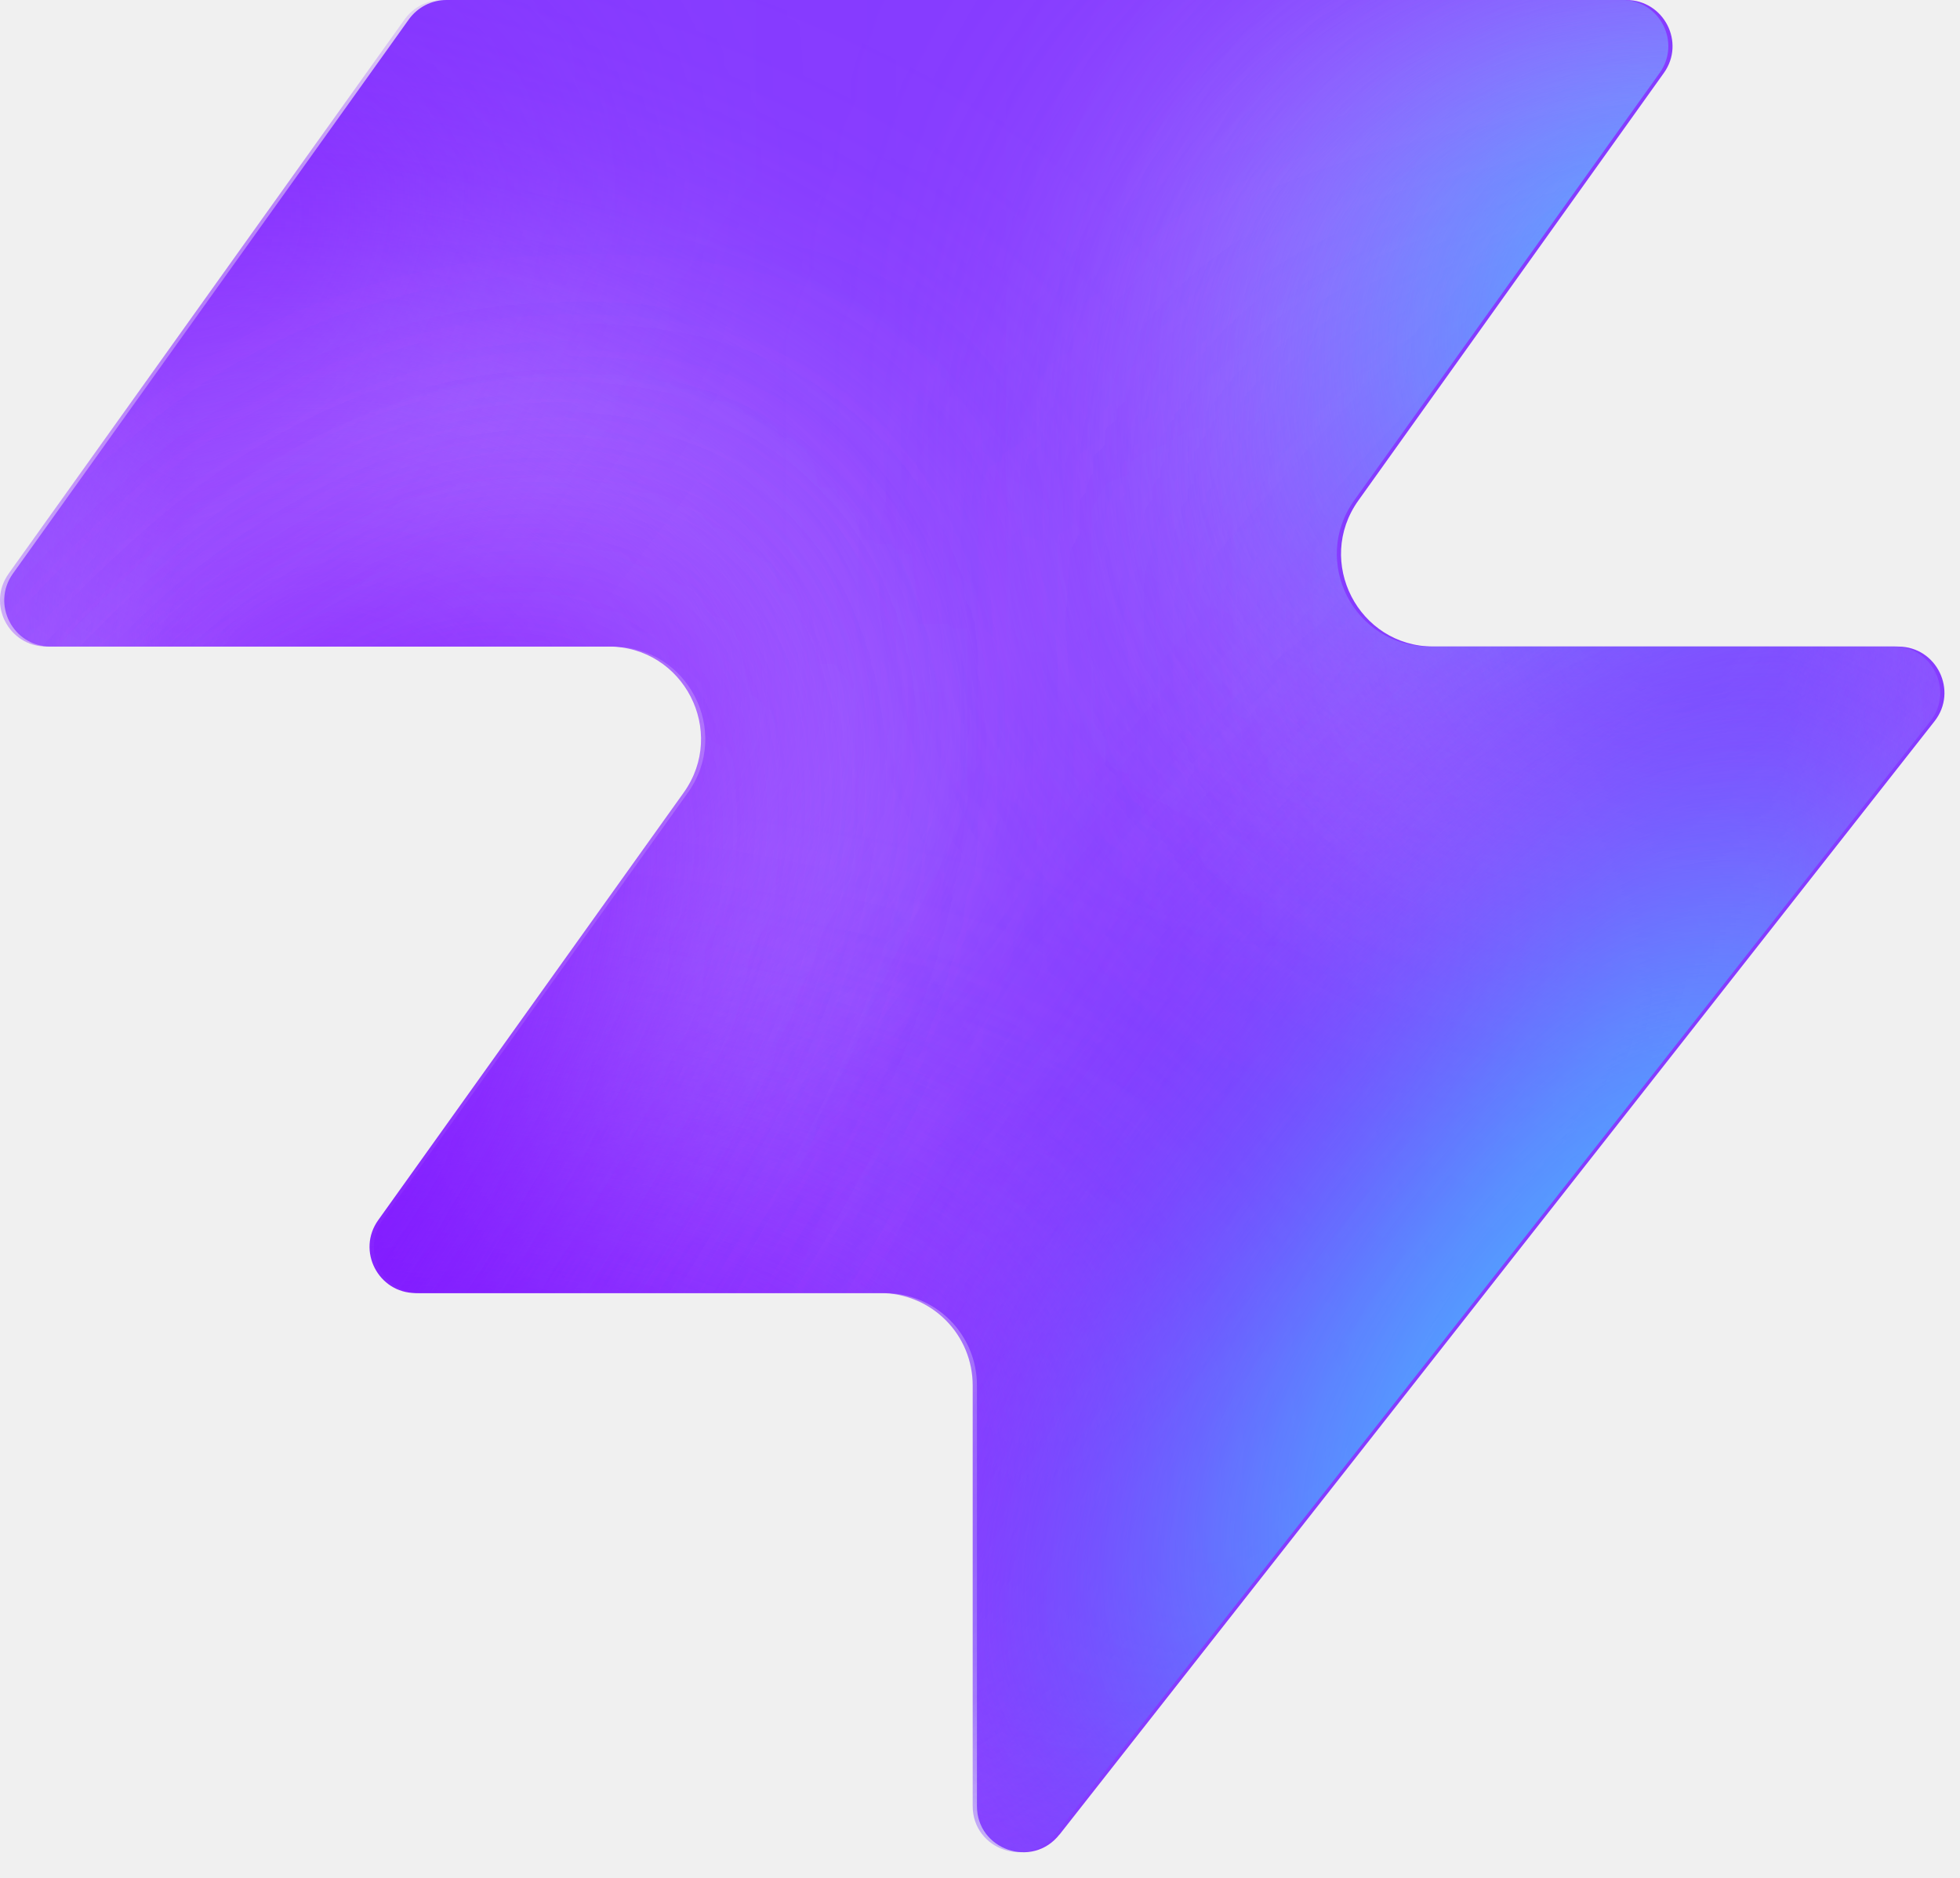
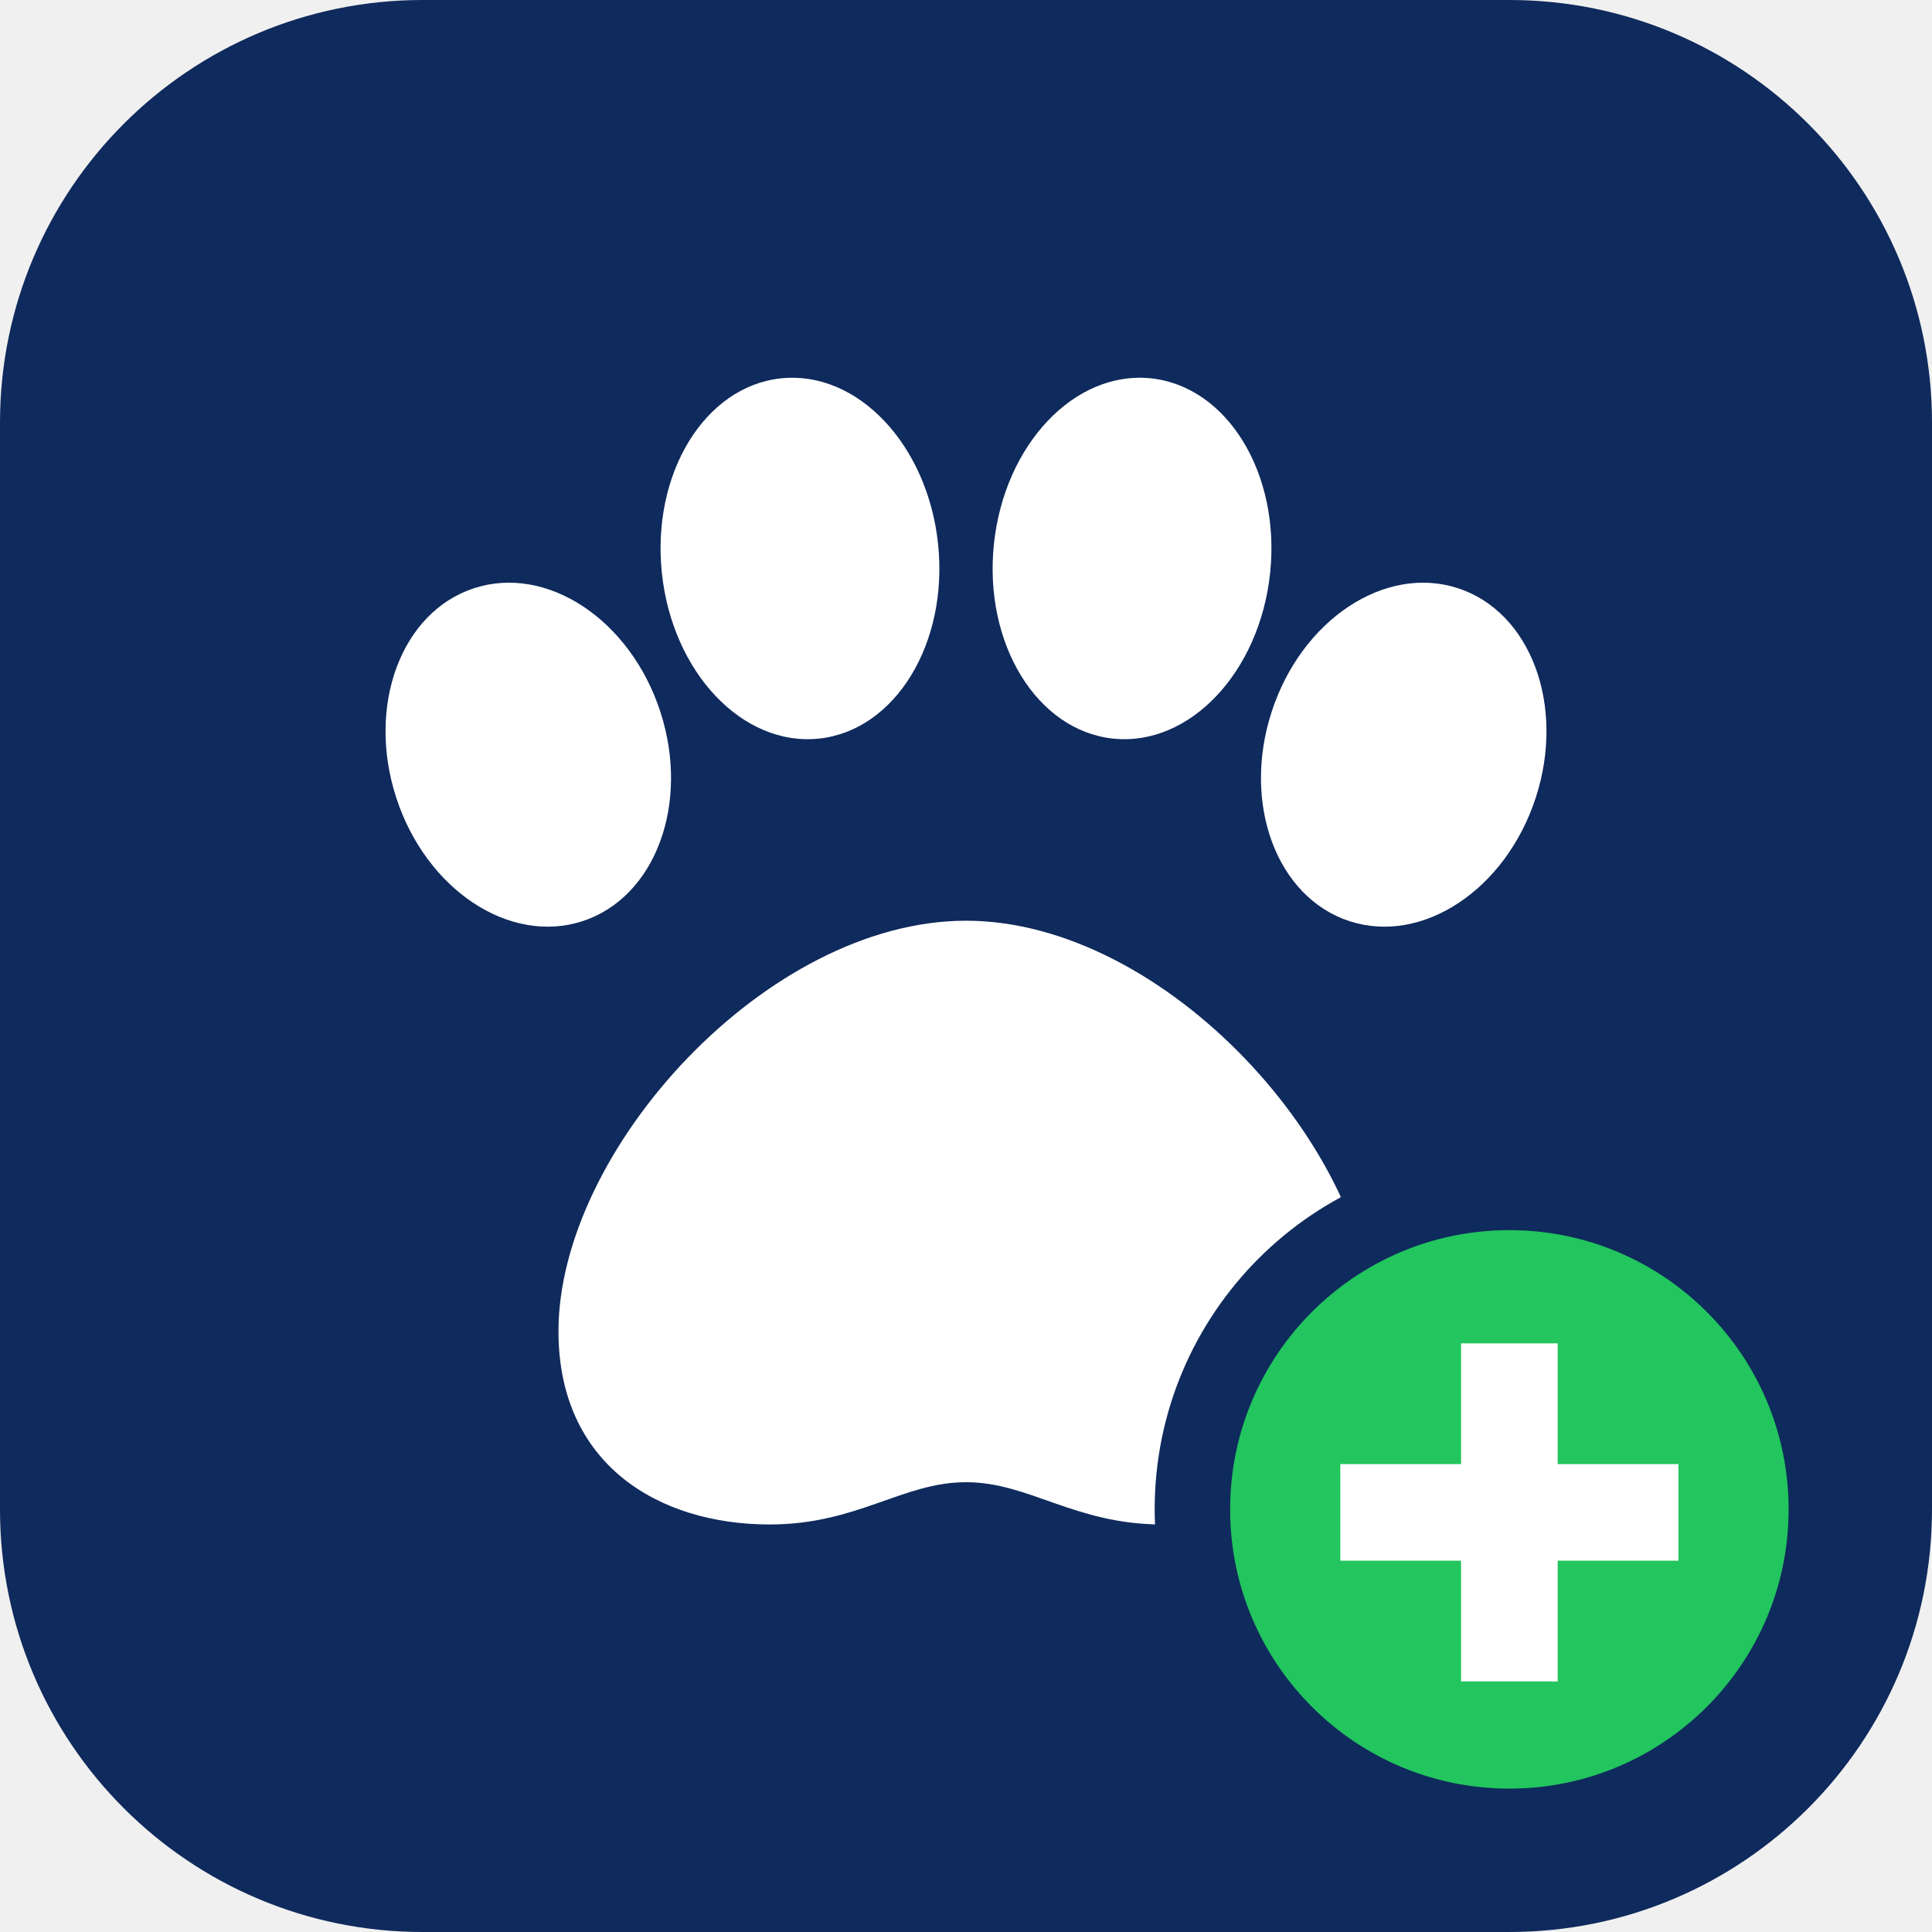
- <svg xmlns="http://www.w3.org/2000/svg" width="48" height="46" fill="none" viewBox="0 0 48 46">
-   <path fill="#863bff" d="M25.946 44.938c-.664.845-2.021.375-2.021-.698V33.937a2.26 2.26 0 0 0-2.262-2.262H10.287c-.92 0-1.456-1.04-.92-1.788l7.48-10.471c1.07-1.497 0-3.578-1.842-3.578H1.237c-.92 0-1.456-1.04-.92-1.788L10.013.474c.214-.297.556-.474.92-.474h28.894c.92 0 1.456 1.04.92 1.788l-7.48 10.471c-1.07 1.498 0 3.579 1.842 3.579h11.377c.943 0 1.473 1.088.89 1.83L25.947 44.94z" style="fill:#863bff;fill:color(display-p3 .525 .23 1);fill-opacity:1" />
-   <mask id="a" width="48" height="46" x="0" y="0" maskUnits="userSpaceOnUse" style="mask-type:alpha">
-     <path fill="#000" d="M25.842 44.938c-.664.844-2.021.375-2.021-.698V33.937a2.26 2.26 0 0 0-2.262-2.262H10.183c-.92 0-1.456-1.04-.92-1.788l7.48-10.471c1.07-1.498 0-3.579-1.842-3.579H1.133c-.92 0-1.456-1.04-.92-1.787L9.91.473c.214-.297.556-.474.92-.474h28.894c.92 0 1.456 1.04.92 1.788l-7.48 10.471c-1.07 1.498 0 3.578 1.842 3.578h11.377c.943 0 1.473 1.088.89 1.832L25.843 44.94z" style="fill:#000;fill-opacity:1" />
-   </mask>
-   <g mask="url(#a)">
-     <g filter="url(#b)">
-       <ellipse cx="5.508" cy="14.704" fill="#ede6ff" rx="5.508" ry="14.704" style="fill:#ede6ff;fill:color(display-p3 .927 .903 1);fill-opacity:1" transform="matrix(.00324 1 1 -.00324 -4.47 31.516)" />
-     </g>
-     <g filter="url(#c)">
-       <ellipse cx="10.399" cy="29.851" fill="#ede6ff" rx="10.399" ry="29.851" style="fill:#ede6ff;fill:color(display-p3 .927 .903 1);fill-opacity:1" transform="matrix(.00324 1 1 -.00324 -39.328 7.883)" />
-     </g>
-     <g filter="url(#d)">
-       <ellipse cx="5.508" cy="30.487" fill="#7e14ff" rx="5.508" ry="30.487" style="fill:#7e14ff;fill:color(display-p3 .492 .077 1);fill-opacity:1" transform="rotate(89.814 -25.913 -14.639)scale(1 -1)" />
-     </g>
-     <g filter="url(#e)">
-       <ellipse cx="5.508" cy="30.599" fill="#7e14ff" rx="5.508" ry="30.599" style="fill:#7e14ff;fill:color(display-p3 .492 .077 1);fill-opacity:1" transform="rotate(89.814 -32.644 -3.334)scale(1 -1)" />
-     </g>
-     <g filter="url(#f)">
-       <ellipse cx="5.508" cy="30.599" fill="#7e14ff" rx="5.508" ry="30.599" style="fill:#7e14ff;fill:color(display-p3 .492 .077 1);fill-opacity:1" transform="matrix(.00324 1 1 -.00324 -34.34 30.47)" />
-     </g>
-     <g filter="url(#g)">
-       <ellipse cx="14.072" cy="22.078" fill="#ede6ff" rx="14.072" ry="22.078" style="fill:#ede6ff;fill:color(display-p3 .927 .903 1);fill-opacity:1" transform="rotate(93.35 24.506 48.493)scale(-1 1)" />
-     </g>
-     <g filter="url(#h)">
-       <ellipse cx="3.47" cy="21.501" fill="#7e14ff" rx="3.47" ry="21.501" style="fill:#7e14ff;fill:color(display-p3 .492 .077 1);fill-opacity:1" transform="rotate(89.009 28.708 47.59)scale(-1 1)" />
-     </g>
-     <g filter="url(#i)">
-       <ellipse cx="3.47" cy="21.501" fill="#7e14ff" rx="3.47" ry="21.501" style="fill:#7e14ff;fill:color(display-p3 .492 .077 1);fill-opacity:1" transform="rotate(89.009 28.708 47.59)scale(-1 1)" />
-     </g>
-     <g filter="url(#j)">
-       <ellipse cx=".387" cy="8.972" fill="#7e14ff" rx="4.407" ry="29.108" style="fill:#7e14ff;fill:color(display-p3 .492 .077 1);fill-opacity:1" transform="rotate(39.51 .387 8.972)" />
-     </g>
-     <g filter="url(#k)">
-       <ellipse cx="47.523" cy="-6.092" fill="#7e14ff" rx="4.407" ry="29.108" style="fill:#7e14ff;fill:color(display-p3 .492 .077 1);fill-opacity:1" transform="rotate(37.892 47.523 -6.092)" />
-     </g>
-     <g filter="url(#l)">
-       <ellipse cx="41.412" cy="6.333" fill="#47bfff" rx="5.971" ry="9.665" style="fill:#47bfff;fill:color(display-p3 .28 .748 1);fill-opacity:1" transform="rotate(37.892 41.412 6.333)" />
-     </g>
-     <g filter="url(#m)">
-       <ellipse cx="-1.879" cy="38.332" fill="#7e14ff" rx="4.407" ry="29.108" style="fill:#7e14ff;fill:color(display-p3 .492 .077 1);fill-opacity:1" transform="rotate(37.892 -1.88 38.332)" />
-     </g>
-     <g filter="url(#n)">
-       <ellipse cx="-1.879" cy="38.332" fill="#7e14ff" rx="4.407" ry="29.108" style="fill:#7e14ff;fill:color(display-p3 .492 .077 1);fill-opacity:1" transform="rotate(37.892 -1.88 38.332)" />
-     </g>
-     <g filter="url(#o)">
-       <ellipse cx="35.651" cy="29.907" fill="#7e14ff" rx="4.407" ry="29.108" style="fill:#7e14ff;fill:color(display-p3 .492 .077 1);fill-opacity:1" transform="rotate(37.892 35.651 29.907)" />
-     </g>
-     <g filter="url(#p)">
-       <ellipse cx="38.418" cy="32.4" fill="#47bfff" rx="5.971" ry="15.297" style="fill:#47bfff;fill:color(display-p3 .28 .748 1);fill-opacity:1" transform="rotate(37.892 38.418 32.4)" />
-     </g>
+ <svg xmlns="http://www.w3.org/2000/svg" viewBox="0 0 64 64">
+   <rect width="64" height="64" rx="14" fill="#0f2a5c" />
+   <g fill="#ffffff">
+     <ellipse cx="17.5" cy="25" rx="4.6" ry="5.8" transform="rotate(-18 17.5 25)" />
+     <ellipse cx="26.5" cy="18.5" rx="4.6" ry="6" transform="rotate(-6 26.5 18.5)" />
+     <ellipse cx="37.5" cy="18.5" rx="4.6" ry="6" transform="rotate(6 37.5 18.5)" />
+     <ellipse cx="46.5" cy="25" rx="4.6" ry="5.8" transform="rotate(18 46.5 25)" />
+     <path d="M32 30.5c-6.6 0-13.5 7.6-13.5 13.6 0 4.4 3.3 6.4 7 6.4 2.9 0 4.4-1.4 6.5-1.4s3.6 1.4 6.5 1.4c3.7 0 7-2 7-6.4 0-6-6.9-13.6-13.5-13.6z" />
  </g>
-   <defs>
-     <filter id="b" width="60.045" height="41.654" x="-19.77" y="16.149" color-interpolation-filters="sRGB" filterUnits="userSpaceOnUse">
-       <feFlood flood-opacity="0" result="BackgroundImageFix" />
-       <feBlend in="SourceGraphic" in2="BackgroundImageFix" result="shape" />
-       <feGaussianBlur result="effect1_foregroundBlur_2002_17158" stdDeviation="7.659" />
-     </filter>
-     <filter id="c" width="90.34" height="51.437" x="-54.613" y="-7.533" color-interpolation-filters="sRGB" filterUnits="userSpaceOnUse">
-       <feFlood flood-opacity="0" result="BackgroundImageFix" />
-       <feBlend in="SourceGraphic" in2="BackgroundImageFix" result="shape" />
-       <feGaussianBlur result="effect1_foregroundBlur_2002_17158" stdDeviation="7.659" />
-     </filter>
-     <filter id="d" width="79.355" height="29.4" x="-49.64" y="2.03" color-interpolation-filters="sRGB" filterUnits="userSpaceOnUse">
-       <feFlood flood-opacity="0" result="BackgroundImageFix" />
-       <feBlend in="SourceGraphic" in2="BackgroundImageFix" result="shape" />
-       <feGaussianBlur result="effect1_foregroundBlur_2002_17158" stdDeviation="4.596" />
-     </filter>
-     <filter id="e" width="79.579" height="29.4" x="-45.045" y="20.029" color-interpolation-filters="sRGB" filterUnits="userSpaceOnUse">
-       <feFlood flood-opacity="0" result="BackgroundImageFix" />
-       <feBlend in="SourceGraphic" in2="BackgroundImageFix" result="shape" />
-       <feGaussianBlur result="effect1_foregroundBlur_2002_17158" stdDeviation="4.596" />
-     </filter>
-     <filter id="f" width="79.579" height="29.4" x="-43.513" y="21.178" color-interpolation-filters="sRGB" filterUnits="userSpaceOnUse">
-       <feFlood flood-opacity="0" result="BackgroundImageFix" />
-       <feBlend in="SourceGraphic" in2="BackgroundImageFix" result="shape" />
-       <feGaussianBlur result="effect1_foregroundBlur_2002_17158" stdDeviation="4.596" />
-     </filter>
-     <filter id="g" width="74.749" height="58.852" x="15.756" y="-17.901" color-interpolation-filters="sRGB" filterUnits="userSpaceOnUse">
-       <feFlood flood-opacity="0" result="BackgroundImageFix" />
-       <feBlend in="SourceGraphic" in2="BackgroundImageFix" result="shape" />
-       <feGaussianBlur result="effect1_foregroundBlur_2002_17158" stdDeviation="7.659" />
-     </filter>
-     <filter id="h" width="61.377" height="25.362" x="23.548" y="2.284" color-interpolation-filters="sRGB" filterUnits="userSpaceOnUse">
-       <feFlood flood-opacity="0" result="BackgroundImageFix" />
-       <feBlend in="SourceGraphic" in2="BackgroundImageFix" result="shape" />
-       <feGaussianBlur result="effect1_foregroundBlur_2002_17158" stdDeviation="4.596" />
-     </filter>
-     <filter id="i" width="61.377" height="25.362" x="23.548" y="2.284" color-interpolation-filters="sRGB" filterUnits="userSpaceOnUse">
-       <feFlood flood-opacity="0" result="BackgroundImageFix" />
-       <feBlend in="SourceGraphic" in2="BackgroundImageFix" result="shape" />
-       <feGaussianBlur result="effect1_foregroundBlur_2002_17158" stdDeviation="4.596" />
-     </filter>
-     <filter id="j" width="56.045" height="63.649" x="-27.636" y="-22.853" color-interpolation-filters="sRGB" filterUnits="userSpaceOnUse">
-       <feFlood flood-opacity="0" result="BackgroundImageFix" />
-       <feBlend in="SourceGraphic" in2="BackgroundImageFix" result="shape" />
-       <feGaussianBlur result="effect1_foregroundBlur_2002_17158" stdDeviation="4.596" />
-     </filter>
-     <filter id="k" width="54.814" height="64.646" x="20.116" y="-38.415" color-interpolation-filters="sRGB" filterUnits="userSpaceOnUse">
-       <feFlood flood-opacity="0" result="BackgroundImageFix" />
-       <feBlend in="SourceGraphic" in2="BackgroundImageFix" result="shape" />
-       <feGaussianBlur result="effect1_foregroundBlur_2002_17158" stdDeviation="4.596" />
-     </filter>
-     <filter id="l" width="33.541" height="35.313" x="24.641" y="-11.323" color-interpolation-filters="sRGB" filterUnits="userSpaceOnUse">
-       <feFlood flood-opacity="0" result="BackgroundImageFix" />
-       <feBlend in="SourceGraphic" in2="BackgroundImageFix" result="shape" />
-       <feGaussianBlur result="effect1_foregroundBlur_2002_17158" stdDeviation="4.596" />
-     </filter>
-     <filter id="m" width="54.814" height="64.646" x="-29.286" y="6.009" color-interpolation-filters="sRGB" filterUnits="userSpaceOnUse">
-       <feFlood flood-opacity="0" result="BackgroundImageFix" />
-       <feBlend in="SourceGraphic" in2="BackgroundImageFix" result="shape" />
-       <feGaussianBlur result="effect1_foregroundBlur_2002_17158" stdDeviation="4.596" />
-     </filter>
-     <filter id="n" width="54.814" height="64.646" x="-29.286" y="6.009" color-interpolation-filters="sRGB" filterUnits="userSpaceOnUse">
-       <feFlood flood-opacity="0" result="BackgroundImageFix" />
-       <feBlend in="SourceGraphic" in2="BackgroundImageFix" result="shape" />
-       <feGaussianBlur result="effect1_foregroundBlur_2002_17158" stdDeviation="4.596" />
-     </filter>
-     <filter id="o" width="54.814" height="64.646" x="8.244" y="-2.416" color-interpolation-filters="sRGB" filterUnits="userSpaceOnUse">
-       <feFlood flood-opacity="0" result="BackgroundImageFix" />
-       <feBlend in="SourceGraphic" in2="BackgroundImageFix" result="shape" />
-       <feGaussianBlur result="effect1_foregroundBlur_2002_17158" stdDeviation="4.596" />
-     </filter>
-     <filter id="p" width="39.409" height="43.623" x="18.713" y="10.588" color-interpolation-filters="sRGB" filterUnits="userSpaceOnUse">
-       <feFlood flood-opacity="0" result="BackgroundImageFix" />
-       <feBlend in="SourceGraphic" in2="BackgroundImageFix" result="shape" />
-       <feGaussianBlur result="effect1_foregroundBlur_2002_17158" stdDeviation="4.596" />
-     </filter>
-   </defs>
+   <g>
+     <circle cx="50" cy="50" r="10.5" fill="#22c55e" stroke="#0f2a5c" stroke-width="2.5" />
+     <path d="M48.4 44.5h3.2v4h4v3.2h-4v4h-3.2v-4h-4v-3.2h4z" fill="#ffffff" />
+   </g>
</svg>
